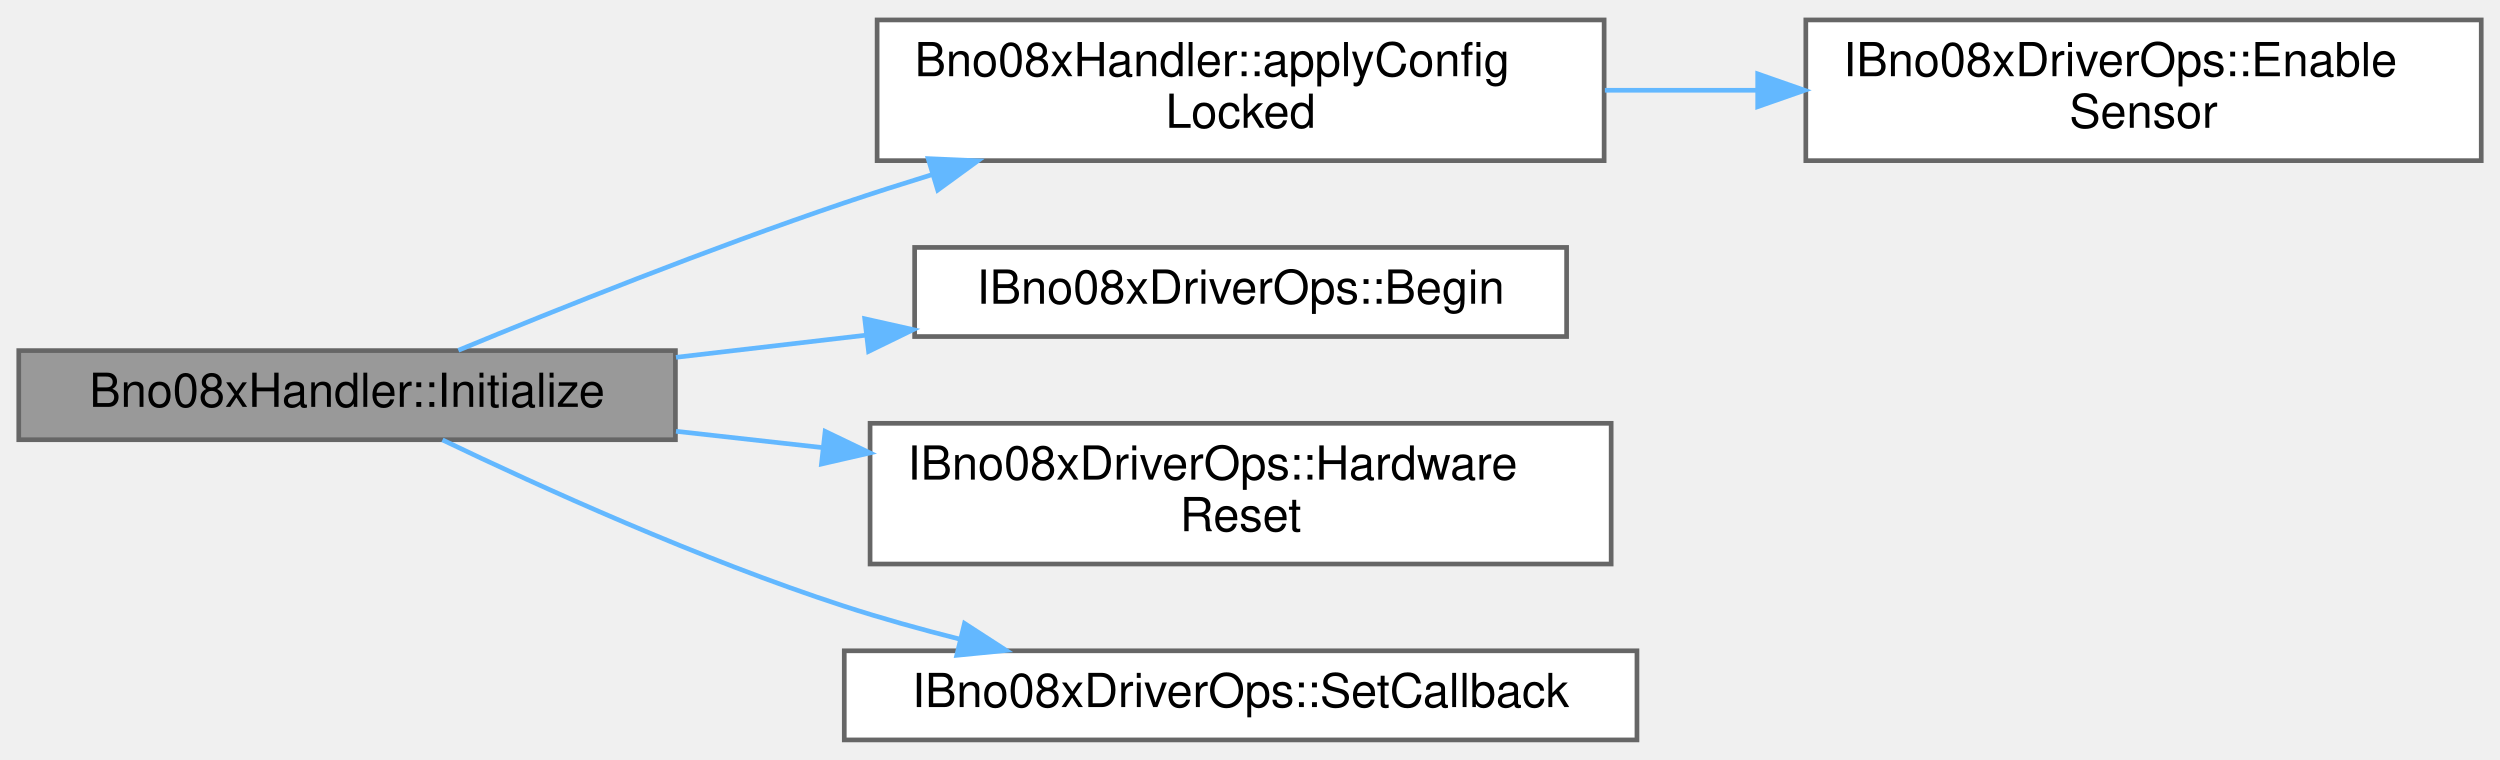
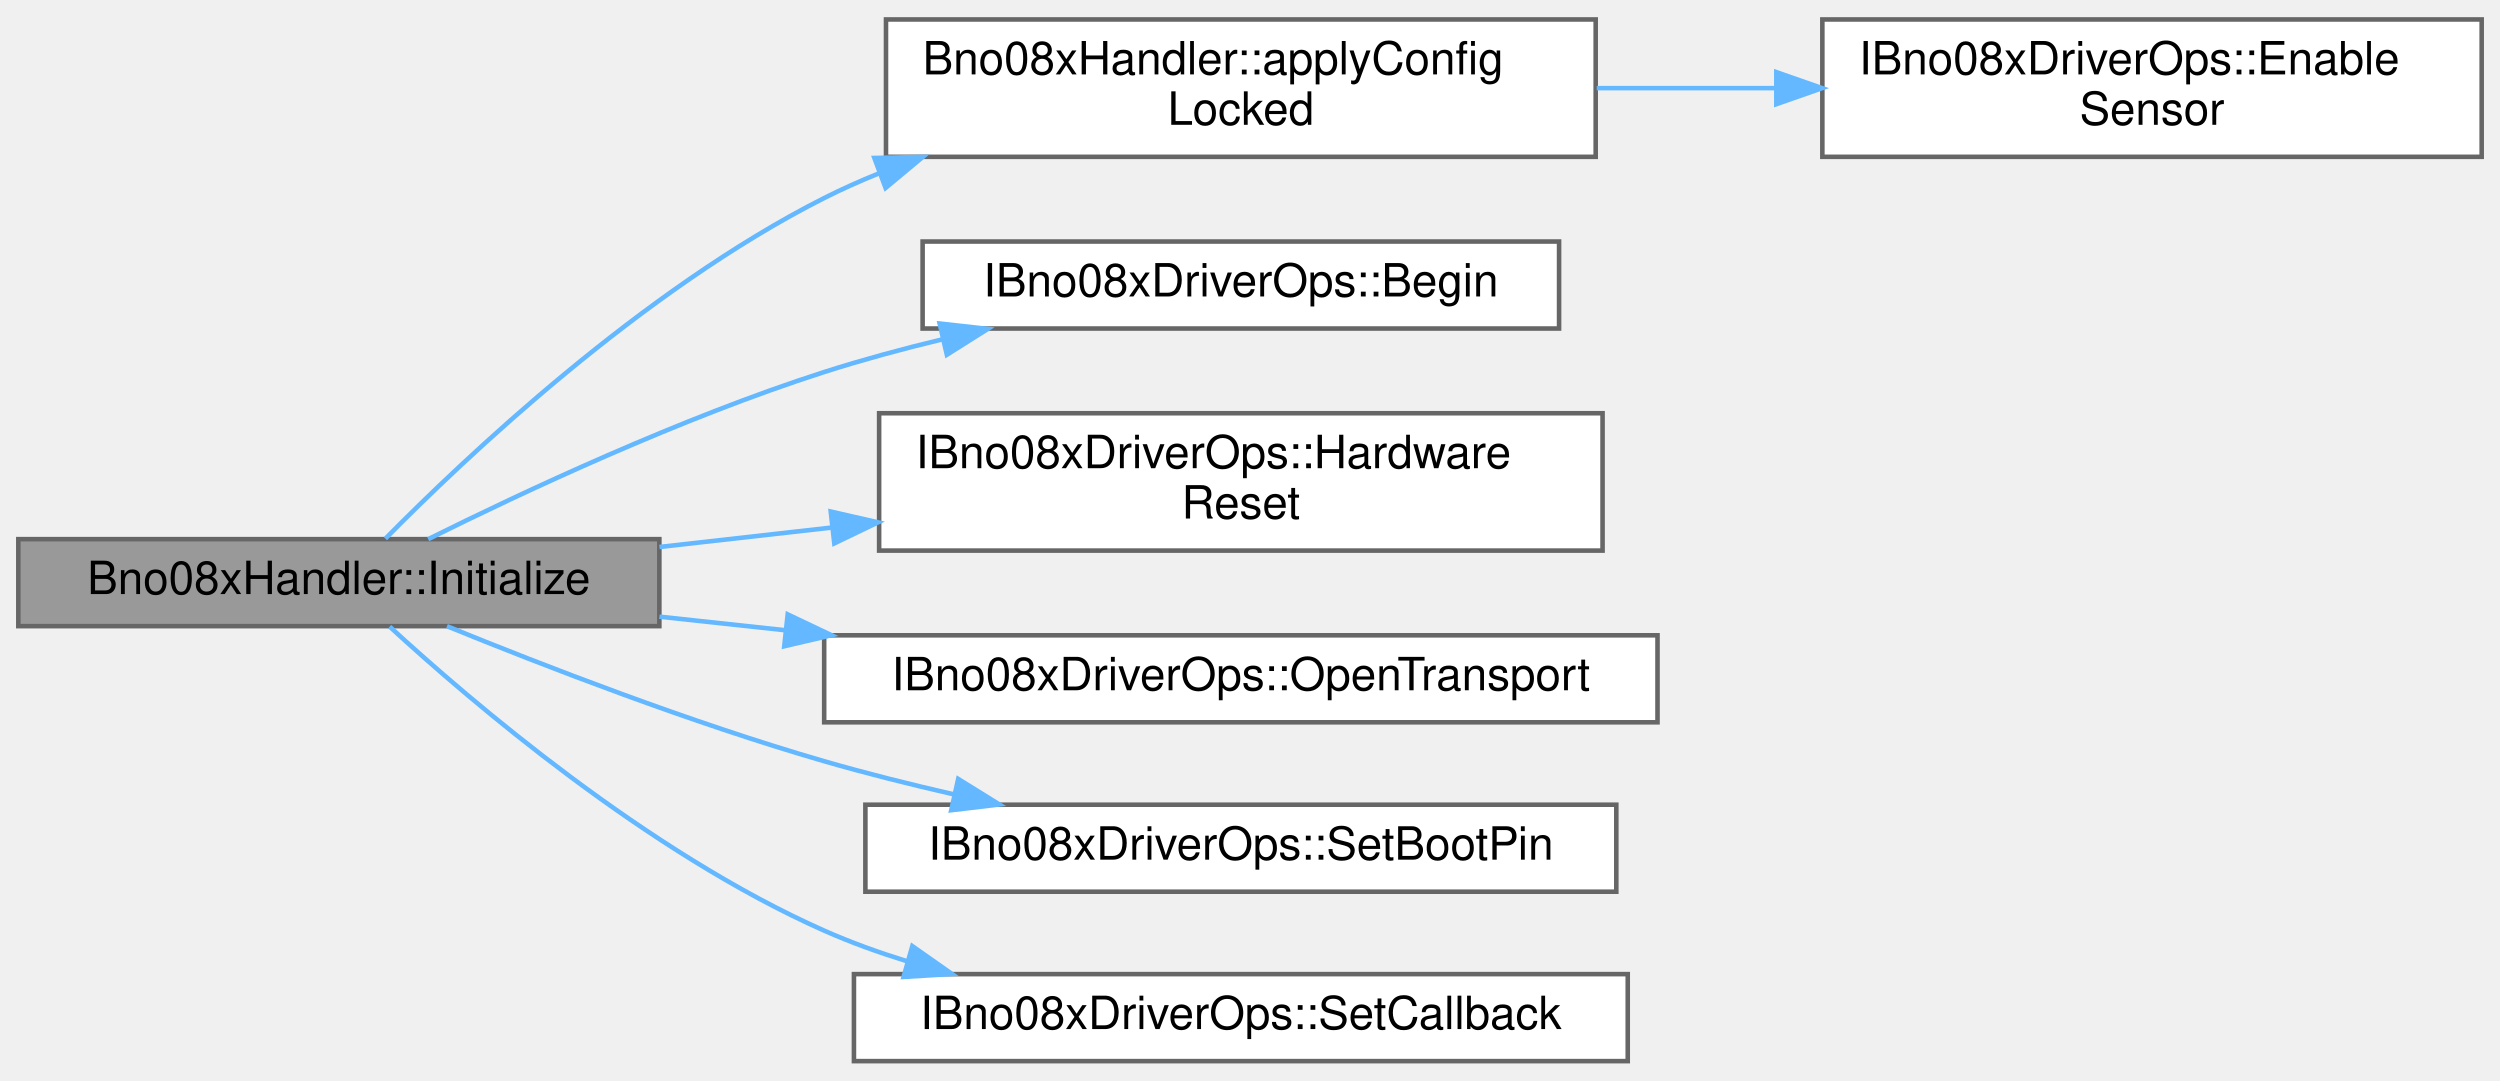
- <svg xmlns="http://www.w3.org/2000/svg" xmlns:xlink="http://www.w3.org/1999/xlink" width="533pt" height="162pt" viewBox="0.00 0.00 533.00 161.50">
-   <g id="graph0" class="graph" transform="scale(1 1) rotate(0) translate(4 157.5)">
+ <svg xmlns="http://www.w3.org/2000/svg" xmlns:xlink="http://www.w3.org/1999/xlink" width="546pt" height="236pt" viewBox="0.00 0.00 546.00 235.50">
+   <g id="graph0" class="graph" transform="scale(1 1) rotate(0) translate(4 231.5)">
    <g id="Node000001" class="node">
      <g id="a_Node000001">
        <a xlink:title="Initialize the BNO08x sensor.">
-           <polygon fill="#999999" stroke="#666666" points="140,-83 0,-83 0,-64 140,-64 140,-83" />
-           <text text-anchor="middle" x="70" y="-71" font-family="Helvetica,sans-Serif" font-size="10.00">Bno08xHandler::Initialize</text>
+           <polygon fill="#999999" stroke="#666666" points="140,-114 0,-114 0,-95 140,-95 140,-114" />
+           <text text-anchor="middle" x="70" y="-102" font-family="Helvetica,sans-Serif" font-size="10.00">Bno08xHandler::Initialize</text>
        </a>
      </g>
    </g>
    <g id="Node000002" class="node">
      <g id="a_Node000002">
        <a xlink:href="classBno08xHandler.html#a5669d8d3146a450430e5644b8d297de5" target="_top" xlink:title="Internal: apply configured sensor enables (assumes mutex is held).">
-           <polygon fill="white" stroke="#666666" points="338,-153.5 183,-153.5 183,-123.5 338,-123.5 338,-153.5" />
-           <text text-anchor="start" x="191" y="-141.5" font-family="Helvetica,sans-Serif" font-size="10.00">Bno08xHandler::applyConfig</text>
-           <text text-anchor="middle" x="260.5" y="-130.5" font-family="Helvetica,sans-Serif" font-size="10.00">Locked</text>
+           <polygon fill="white" stroke="#666666" points="344.5,-227.5 189.5,-227.5 189.5,-197.5 344.5,-197.5 344.5,-227.5" />
+           <text text-anchor="start" x="197.5" y="-215.5" font-family="Helvetica,sans-Serif" font-size="10.00">Bno08xHandler::applyConfig</text>
+           <text text-anchor="middle" x="267" y="-204.5" font-family="Helvetica,sans-Serif" font-size="10.00">Locked</text>
        </a>
      </g>
    </g>
    <g id="edge1_Node000001_Node000002" class="edge">
      <g id="a_edge1_Node000001_Node000002">
        <a xlink:title=" ">
-           <path fill="none" stroke="#63b8ff" d="M93.72,-83.07C114.83,-91.8 147.27,-104.78 176,-114.5 182,-116.53 188.28,-118.54 194.59,-120.48" />
-           <polygon fill="#63b8ff" stroke="#63b8ff" points="193.89,-123.93 204.48,-123.47 195.92,-117.23 193.89,-123.93" />
+           <path fill="none" stroke="#63b8ff" d="M80.17,-114.11C97.34,-131.53 136.2,-168.4 176,-188.5 179.82,-190.43 183.8,-192.21 187.89,-193.86" />
+           <polygon fill="#63b8ff" stroke="#63b8ff" points="186.96,-197.25 197.55,-197.48 189.41,-190.7 186.96,-197.25" />
        </a>
      </g>
    </g>
    <g id="Node000004" class="node">
      <g id="a_Node000004">
        <a xlink:href="classIBno08xDriverOps.html#a0ca90c1a5664ab3eb83f691aff34faa0" target="_top" xlink:title=" ">
-           <polygon fill="white" stroke="#666666" points="330,-105 191,-105 191,-86 330,-86 330,-105" />
-           <text text-anchor="middle" x="260.5" y="-93" font-family="Helvetica,sans-Serif" font-size="10.00">IBno08xDriverOps::Begin</text>
+           <polygon fill="white" stroke="#666666" points="336.5,-179 197.5,-179 197.5,-160 336.5,-160 336.5,-179" />
+           <text text-anchor="middle" x="267" y="-167" font-family="Helvetica,sans-Serif" font-size="10.00">IBno08xDriverOps::Begin</text>
        </a>
      </g>
    </g>
    <g id="edge3_Node000001_Node000004" class="edge">
      <g id="a_edge3_Node000001_Node000004">
        <a xlink:title=" ">
-           <path fill="none" stroke="#63b8ff" d="M140.12,-81.57C153.27,-83.1 167.12,-84.72 180.54,-86.28" />
-           <polygon fill="#63b8ff" stroke="#63b8ff" points="180.36,-89.79 190.7,-87.47 181.18,-82.83 180.36,-89.79" />
+           <path fill="none" stroke="#63b8ff" d="M89.52,-114C110.15,-124.26 144.73,-140.47 176,-150.5 184.29,-153.16 193.12,-155.55 201.9,-157.66" />
+           <polygon fill="#63b8ff" stroke="#63b8ff" points="201.22,-161.09 211.75,-159.92 202.79,-154.27 201.22,-161.09" />
        </a>
      </g>
    </g>
    <g id="Node000005" class="node">
      <g id="a_Node000005">
        <a xlink:href="classIBno08xDriverOps.html#a66418ccb85cd8eb8eea327fa979a2b6a" target="_top" xlink:title=" ">
-           <polygon fill="white" stroke="#666666" points="339.5,-67.5 181.5,-67.5 181.5,-37.5 339.5,-37.5 339.5,-67.5" />
-           <text text-anchor="start" x="189.5" y="-55.5" font-family="Helvetica,sans-Serif" font-size="10.00">IBno08xDriverOps::Hardware</text>
-           <text text-anchor="middle" x="260.5" y="-44.5" font-family="Helvetica,sans-Serif" font-size="10.00">Reset</text>
+           <polygon fill="white" stroke="#666666" points="346,-141.5 188,-141.5 188,-111.5 346,-111.5 346,-141.5" />
+           <text text-anchor="start" x="196" y="-129.5" font-family="Helvetica,sans-Serif" font-size="10.00">IBno08xDriverOps::Hardware</text>
+           <text text-anchor="middle" x="267" y="-118.5" font-family="Helvetica,sans-Serif" font-size="10.00">Reset</text>
        </a>
      </g>
    </g>
    <g id="edge4_Node000001_Node000005" class="edge">
      <g id="a_edge4_Node000001_Node000005">
        <a xlink:title=" ">
-           <path fill="none" stroke="#63b8ff" d="M140.12,-65.8C150.31,-64.66 160.93,-63.48 171.44,-62.31" />
-           <polygon fill="#63b8ff" stroke="#63b8ff" points="171.92,-65.78 181.47,-61.19 171.14,-58.82 171.92,-65.78" />
+           <path fill="none" stroke="#63b8ff" d="M140.02,-112.29C152.21,-113.66 165.05,-115.11 177.69,-116.54" />
+           <polygon fill="#63b8ff" stroke="#63b8ff" points="177.43,-120.03 187.76,-117.67 178.21,-113.07 177.43,-120.03" />
        </a>
      </g>
    </g>
    <g id="Node000006" class="node">
      <g id="a_Node000006">
-         <a xlink:href="classIBno08xDriverOps.html#a04816a487d80027e6d6fe435f651b265" target="_top" xlink:title=" ">
-           <polygon fill="white" stroke="#666666" points="345,-19 176,-19 176,0 345,0 345,-19" />
-           <text text-anchor="middle" x="260.5" y="-7" font-family="Helvetica,sans-Serif" font-size="10.00">IBno08xDriverOps::SetCallback</text>
+         <a xlink:href="classIBno08xDriverOps.html#a1cfdc8fea4d31f36d9d8219b90beeae4" target="_top" xlink:title="Open the transport (bus + control GPIO setup) before reset or SH-2.">
+           <polygon fill="white" stroke="#666666" points="358,-93 176,-93 176,-74 358,-74 358,-93" />
+           <text text-anchor="middle" x="267" y="-81" font-family="Helvetica,sans-Serif" font-size="10.00">IBno08xDriverOps::OpenTransport</text>
        </a>
      </g>
    </g>
    <g id="edge5_Node000001_Node000006" class="edge">
      <g id="a_edge5_Node000001_Node000006">
        <a xlink:title=" ">
-           <path fill="none" stroke="#63b8ff" d="M90.33,-63.96C111.09,-54.01 145.26,-38.49 176,-28.5 183.93,-25.92 192.39,-23.56 200.76,-21.45" />
-           <polygon fill="#63b8ff" stroke="#63b8ff" points="201.63,-24.84 210.53,-19.08 199.98,-18.04 201.63,-24.84" />
+           <path fill="none" stroke="#63b8ff" d="M140.02,-97.07C148.96,-96.1 158.24,-95.11 167.53,-94.1" />
+           <polygon fill="#63b8ff" stroke="#63b8ff" points="168.03,-97.57 177.6,-93.02 167.28,-90.61 168.03,-97.57" />
+         </a>
+       </g>
+     </g>
+     <g id="Node000007" class="node">
+       <g id="a_Node000007">
+         <a xlink:href="classIBno08xDriverOps.html#a35854a70ef94b79c9193d40459341864" target="_top" xlink:title=" ">
+           <polygon fill="white" stroke="#666666" points="349,-56 185,-56 185,-37 349,-37 349,-56" />
+           <text text-anchor="middle" x="267" y="-44" font-family="Helvetica,sans-Serif" font-size="10.00">IBno08xDriverOps::SetBootPin</text>
+         </a>
+       </g>
+     </g>
+     <g id="edge6_Node000001_Node000007" class="edge">
+       <g id="a_edge6_Node000001_Node000007">
+         <a xlink:title=" ">
+           <path fill="none" stroke="#63b8ff" d="M93.62,-94.99C114.66,-86.41 147.05,-73.88 176,-65.5 185.11,-62.86 194.83,-60.43 204.4,-58.24" />
+           <polygon fill="#63b8ff" stroke="#63b8ff" points="205.27,-61.63 214.27,-56.05 203.75,-54.8 205.27,-61.63" />
+         </a>
+       </g>
+     </g>
+     <g id="Node000008" class="node">
+       <g id="a_Node000008">
+         <a xlink:href="classIBno08xDriverOps.html#a04816a487d80027e6d6fe435f651b265" target="_top" xlink:title=" ">
+           <polygon fill="white" stroke="#666666" points="351.5,-19 182.5,-19 182.5,0 351.5,0 351.5,-19" />
+           <text text-anchor="middle" x="267" y="-7" font-family="Helvetica,sans-Serif" font-size="10.00">IBno08xDriverOps::SetCallback</text>
+         </a>
+       </g>
+     </g>
+     <g id="edge7_Node000001_Node000008" class="edge">
+       <g id="a_edge7_Node000001_Node000008">
+         <a xlink:title=" ">
+           <path fill="none" stroke="#63b8ff" d="M81.1,-94.89C98.83,-78.6 137.32,-45.65 176,-28.5 181.75,-25.95 187.86,-23.74 194.08,-21.82" />
+           <polygon fill="#63b8ff" stroke="#63b8ff" points="195.25,-25.12 203.92,-19.03 193.34,-18.39 195.25,-25.12" />
        </a>
      </g>
    </g>
    <g id="Node000003" class="node">
      <g id="a_Node000003">
        <a xlink:href="classIBno08xDriverOps.html#a1da5bdfd4c8d7fbd42475ae7ee37fb98" target="_top" xlink:title=" ">
-           <polygon fill="white" stroke="#666666" points="525,-153.5 381,-153.5 381,-123.5 525,-123.5 525,-153.5" />
-           <text text-anchor="start" x="389" y="-141.5" font-family="Helvetica,sans-Serif" font-size="10.00">IBno08xDriverOps::Enable</text>
-           <text text-anchor="middle" x="453" y="-130.5" font-family="Helvetica,sans-Serif" font-size="10.00">Sensor</text>
+           <polygon fill="white" stroke="#666666" points="538,-227.5 394,-227.5 394,-197.5 538,-197.5 538,-227.5" />
+           <text text-anchor="start" x="402" y="-215.5" font-family="Helvetica,sans-Serif" font-size="10.00">IBno08xDriverOps::Enable</text>
+           <text text-anchor="middle" x="466" y="-204.5" font-family="Helvetica,sans-Serif" font-size="10.00">Sensor</text>
        </a>
      </g>
    </g>
    <g id="edge2_Node000002_Node000003" class="edge">
      <g id="a_edge2_Node000002_Node000003">
        <a xlink:title=" ">
-           <path fill="none" stroke="#63b8ff" d="M338.16,-138.5C348.82,-138.5 359.79,-138.5 370.53,-138.5" />
-           <polygon fill="#63b8ff" stroke="#63b8ff" points="370.74,-142 380.74,-138.5 370.74,-135 370.74,-142" />
+           <path fill="none" stroke="#63b8ff" d="M344.73,-212.5C357.52,-212.5 370.82,-212.5 383.71,-212.5" />
+           <polygon fill="#63b8ff" stroke="#63b8ff" points="383.95,-216 393.95,-212.5 383.95,-209 383.95,-216" />
        </a>
      </g>
    </g>
  </g>
</svg>
